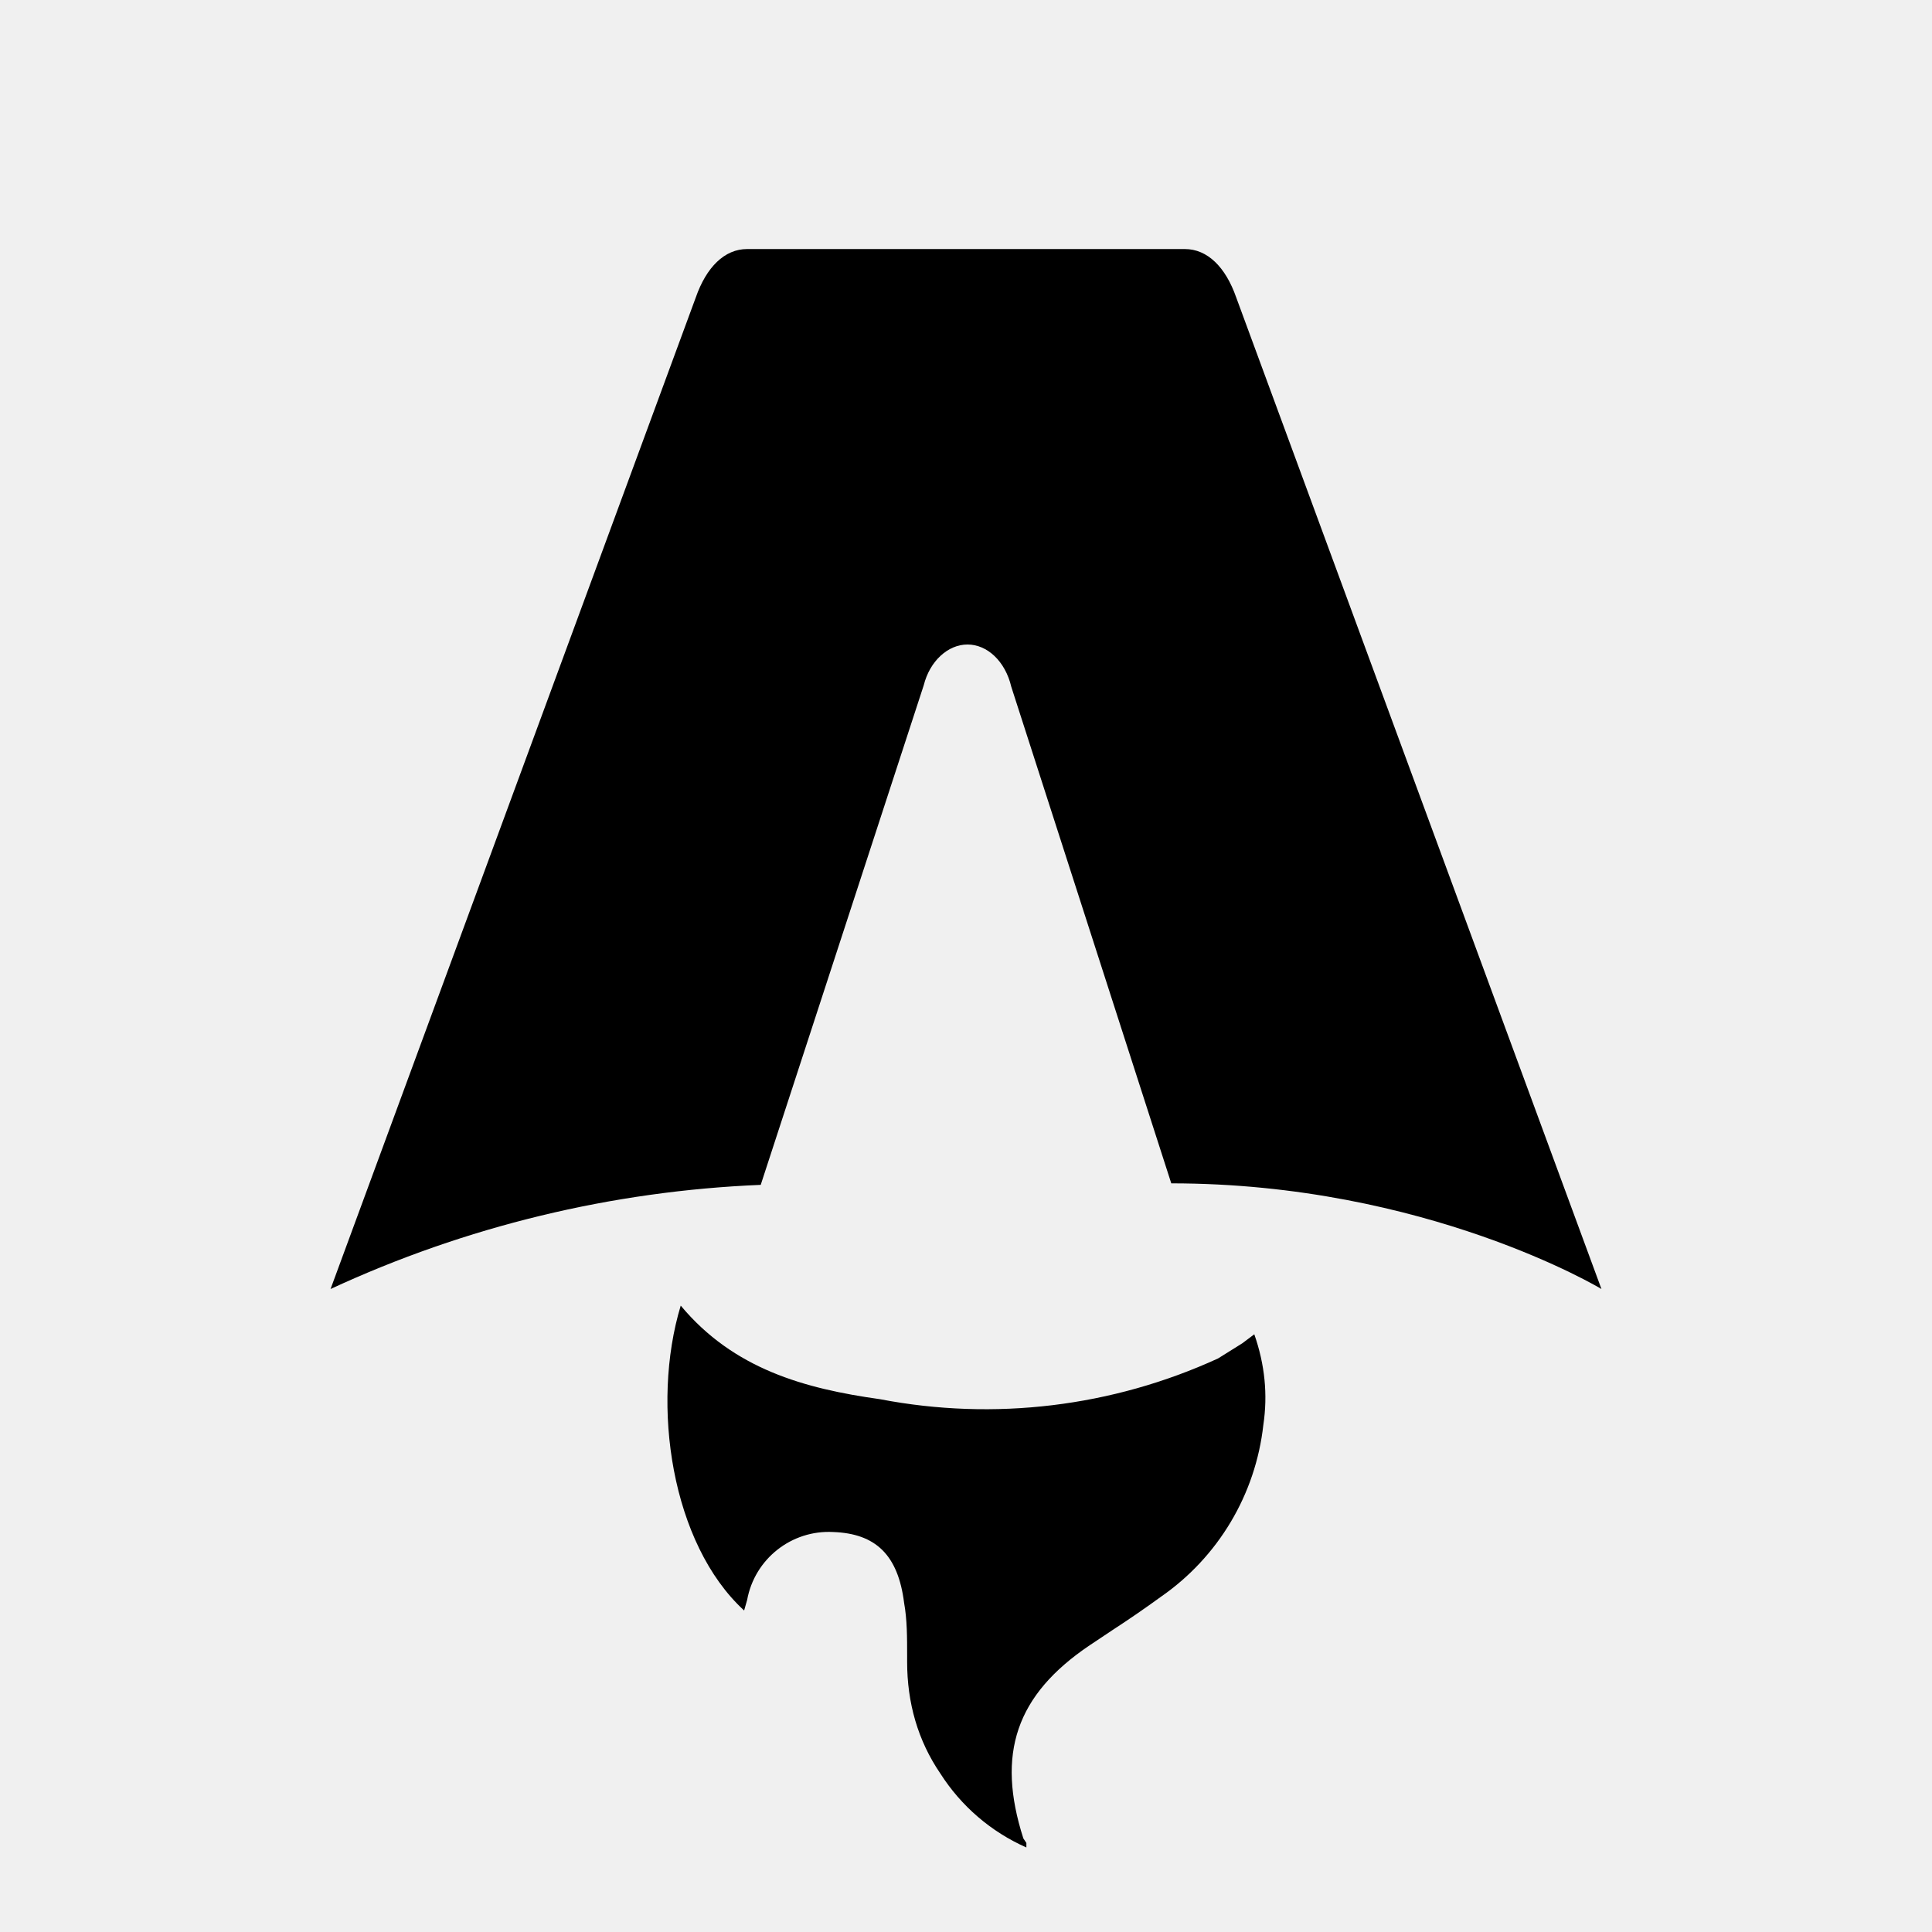
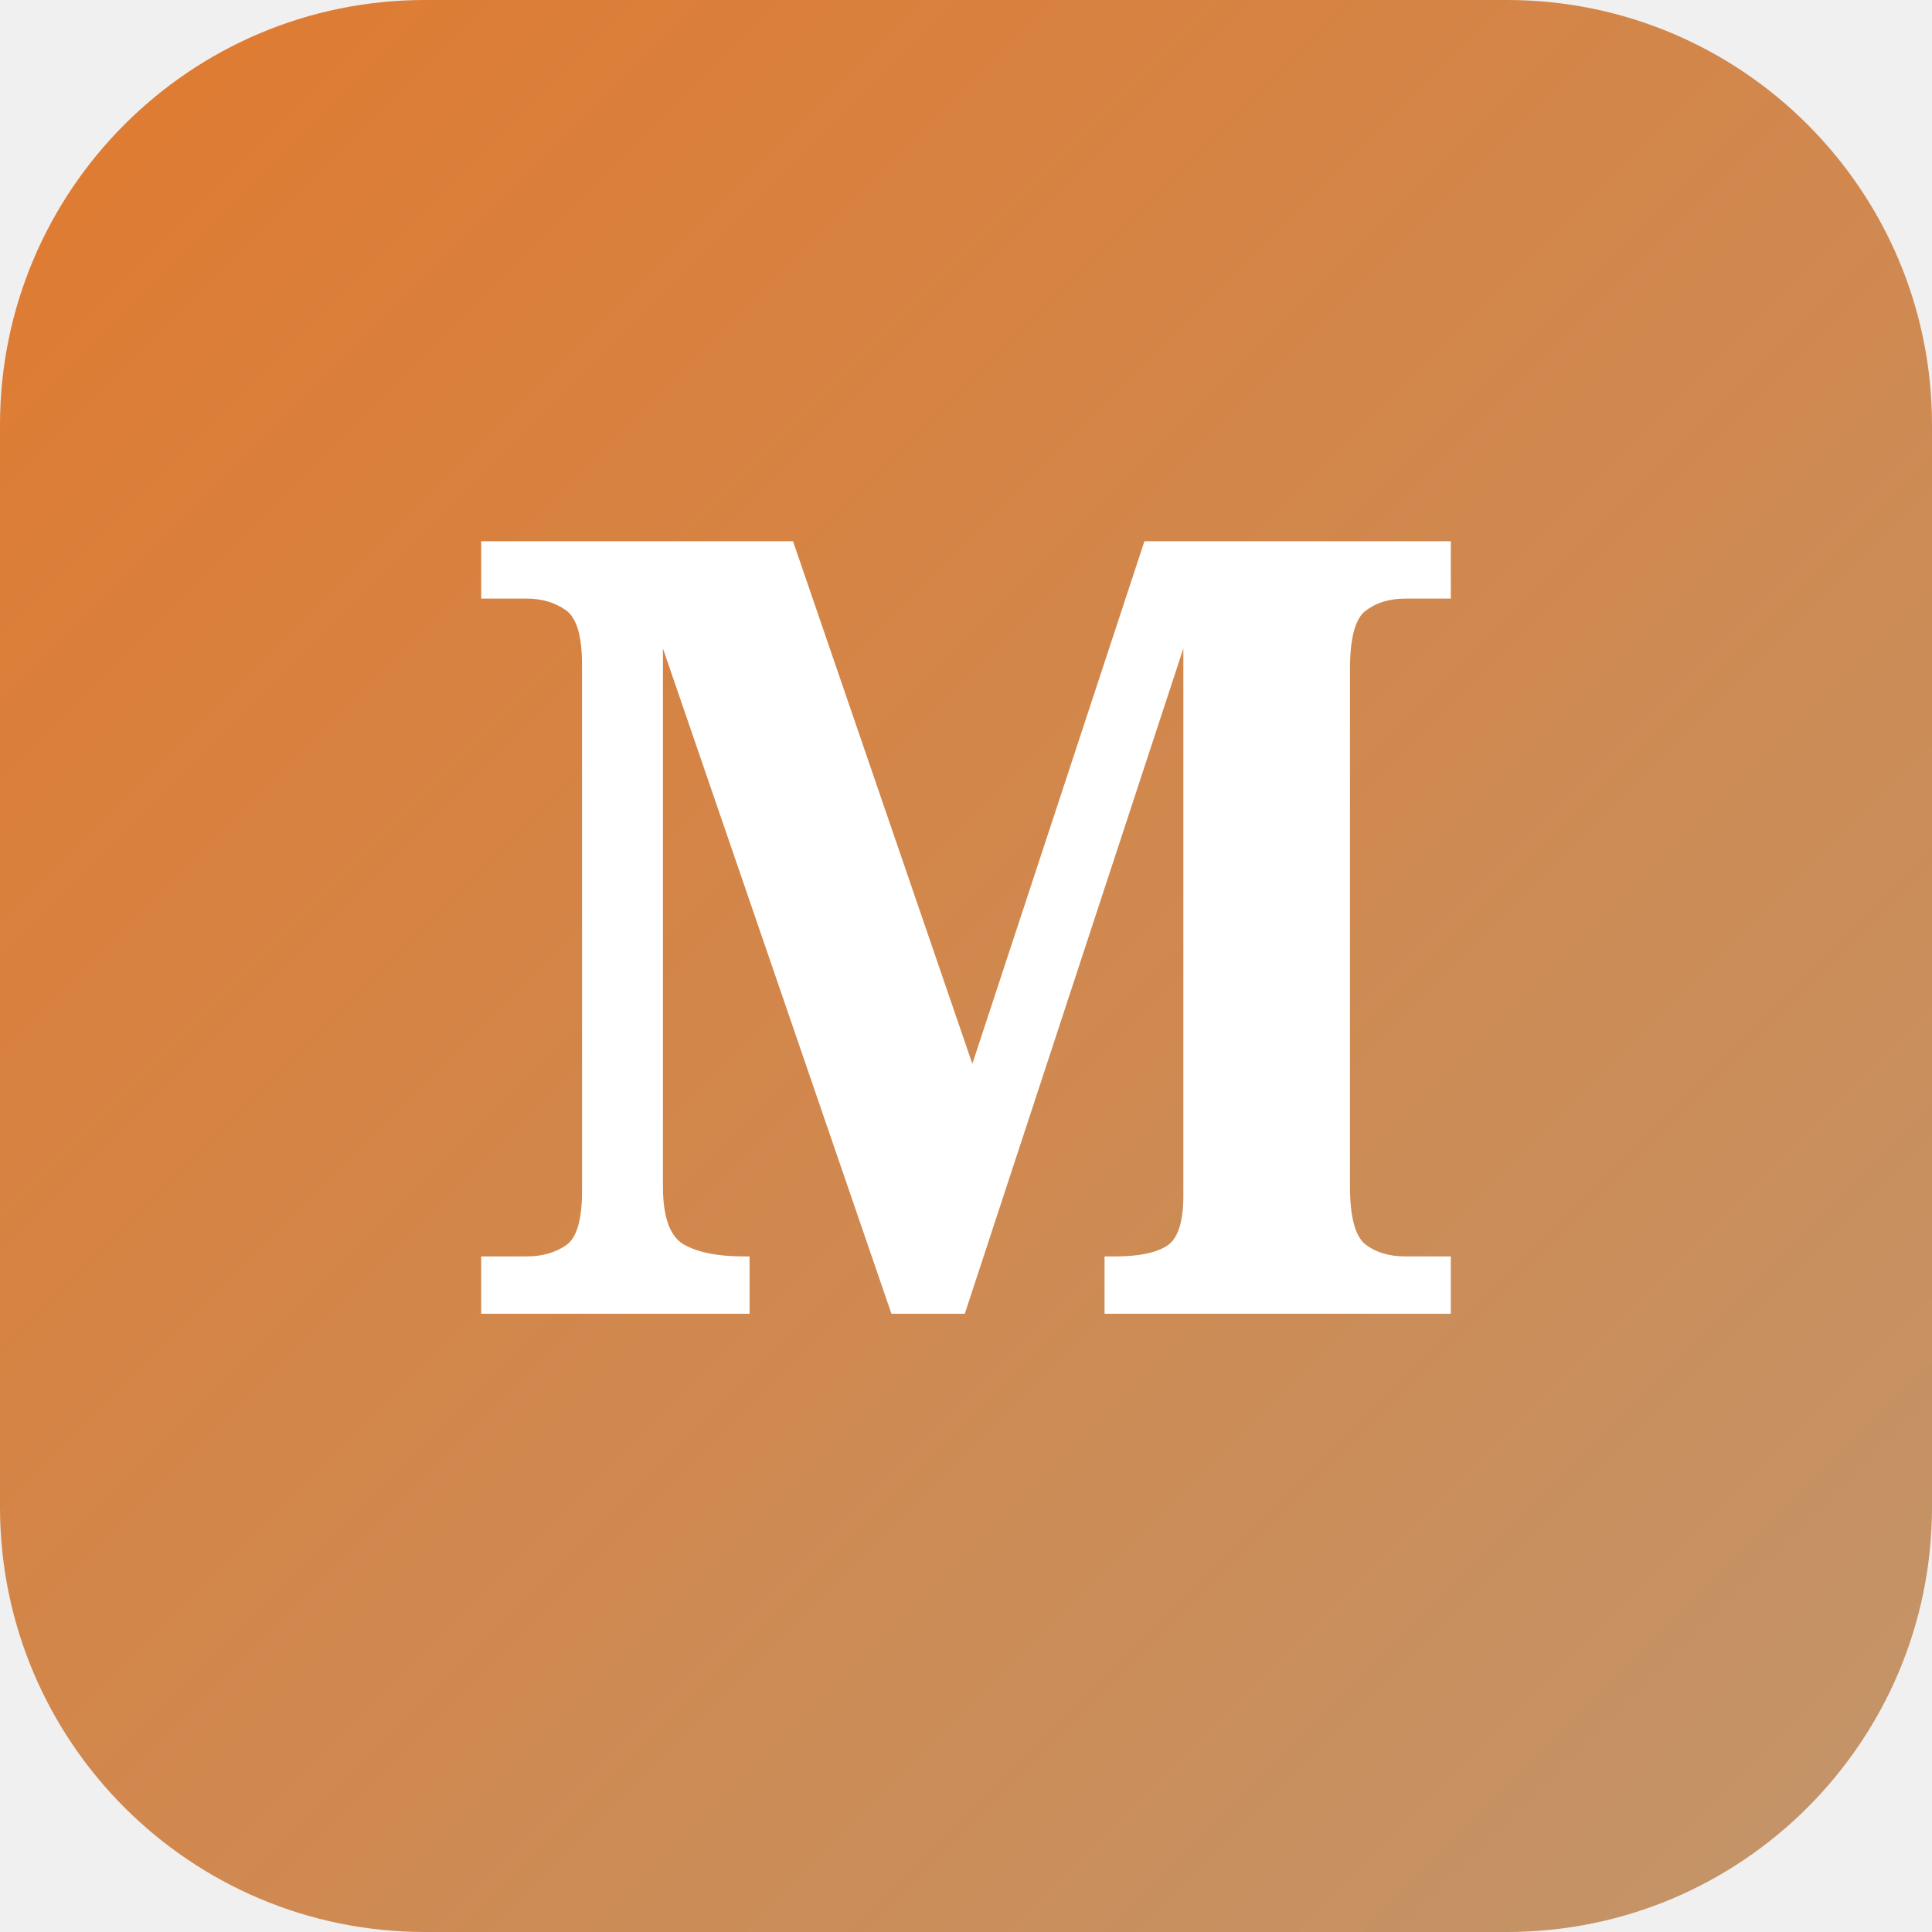
- <svg xmlns="http://www.w3.org/2000/svg" fill="none" viewBox="0 0 128 128">
-   <path d="M50.4 78.5a75.1 75.1 0 0 0-28.5 6.9l24.2-65.7c.7-2 1.9-3.2 3.4-3.2h29c1.5 0 2.7 1.2 3.4 3.2l24.2 65.7s-11.6-7-28.5-7L67 45.5c-.4-1.7-1.6-2.8-2.9-2.8-1.3 0-2.5 1.1-2.9 2.7L50.4 78.5Zm-1.1 28.2Zm-4.2-20.2c-2 6.6-.6 15.8 4.2 20.2a17.5 17.5 0 0 1 .2-.7 5.5 5.5 0 0 1 5.7-4.5c2.8.1 4.3 1.5 4.7 4.7.2 1.1.2 2.3.2 3.5v.4c0 2.7.7 5.2 2.2 7.4a13 13 0 0 0 5.7 4.9v-.3l-.2-.3c-1.8-5.6-.5-9.5 4.4-12.8l1.5-1a73 73 0 0 0 3.2-2.2 16 16 0 0 0 6.8-11.4c.3-2 .1-4-.6-6l-.8.6-1.6 1a37 37 0 0 1-22.4 2.7c-5-.7-9.7-2-13.2-6.2Z" />
-   <style>
-         path { fill: #000; }
-         @media (prefers-color-scheme: dark) {
-             path { fill: #FFF; }
-         }
-     </style>
+ <svg xmlns="http://www.w3.org/2000/svg" viewBox="0 0 100 100">
+   <defs>
+     <linearGradient id="g" x1="0%" y1="0%" x2="100%" y2="100%">
+       <stop offset="0%" style="stop-color:#e07a2f" />
+       <stop offset="100%" style="stop-color:#c2956b" />
+     </linearGradient>
+   </defs>
+   <rect width="100" height="100" rx="22" fill="url(#g)" />
+   <text x="50" y="68" font-family="Georgia, serif" font-size="56" font-weight="bold" fill="white" text-anchor="middle">M</text>
</svg>
